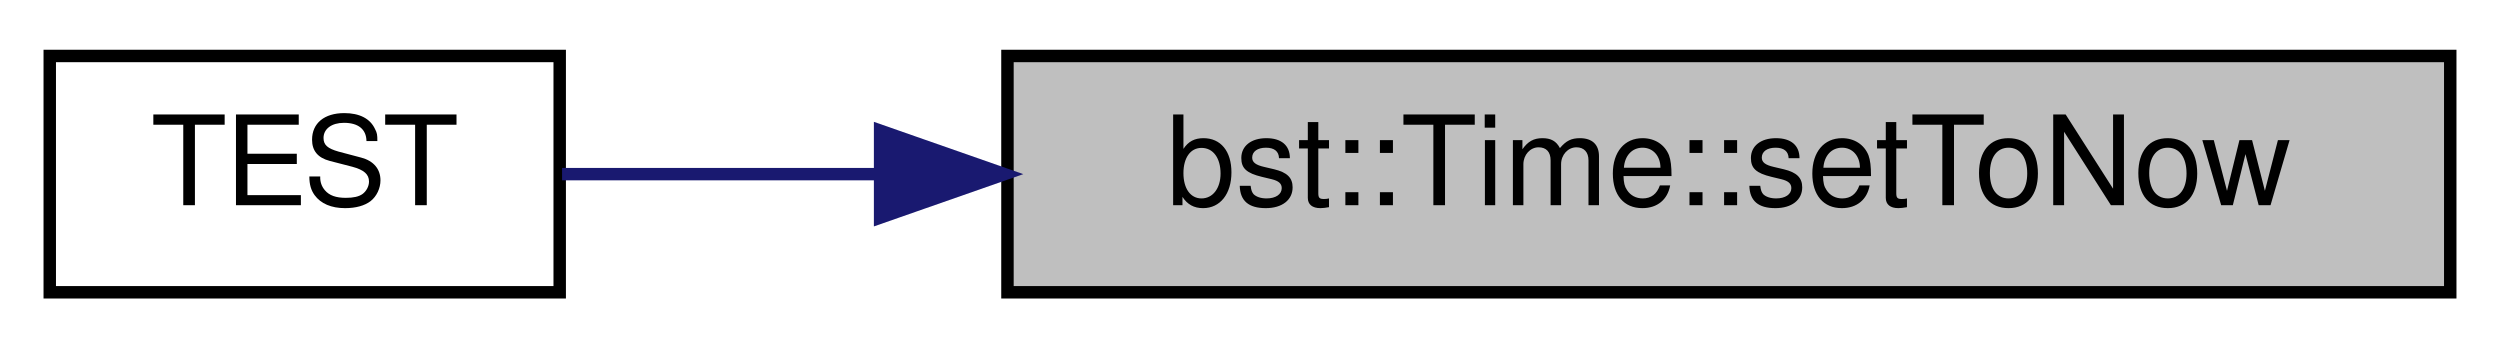
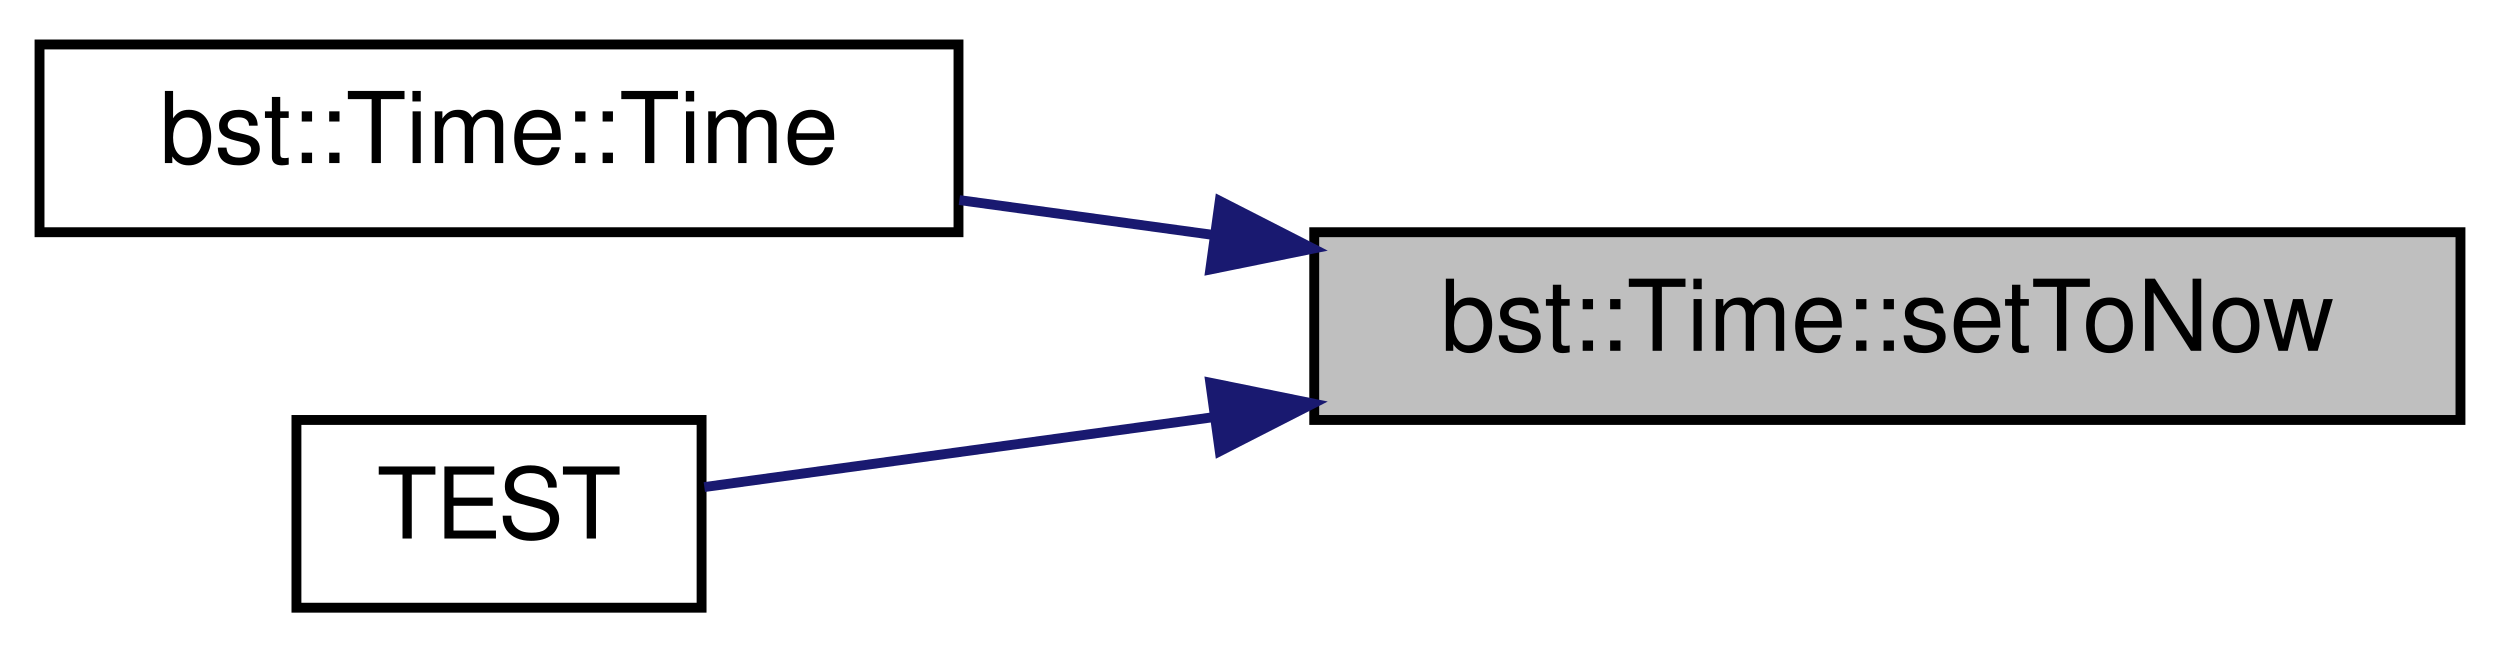
- <svg xmlns="http://www.w3.org/2000/svg" xmlns:xlink="http://www.w3.org/1999/xlink" width="201pt" height="28pt" viewBox="0.00 0.00 201.00 28.00">
-   <g id="graph0" class="graph" transform="scale(1 1) rotate(0) translate(4 24)">
+ <svg xmlns="http://www.w3.org/2000/svg" xmlns:xlink="http://www.w3.org/1999/xlink" width="253pt" height="66pt" viewBox="0.00 0.00 253.00 66.00">
+   <g id="graph0" class="graph" transform="scale(1 1) rotate(0) translate(4 62)">
    <g id="node1" class="node">
      <g id="a_node1">
        <a xlink:title="Set the time to the current time.">
-           <polygon fill="#bfbfbf" stroke="black" points="77,-0.5 77,-19.5 193,-19.5 193,-0.5 77,-0.5" />
-           <text text-anchor="middle" x="135" y="-7.5" font-family="Helvetica,sans-Serif" font-size="10.00">bst::Time::setToNow</text>
+           <polygon fill="#bfbfbf" stroke="black" points="129,-19.5 129,-38.5 245,-38.5 245,-19.5 129,-19.5" />
+           <text text-anchor="middle" x="187" y="-26.5" font-family="Helvetica,sans-Serif" font-size="10.00">bst::Time::setToNow</text>
        </a>
      </g>
    </g>
    <g id="node2" class="node">
      <g id="a_node2">
-         <a xlink:href="time__class__test_8cpp.html#acbb5e0da7add56ddef1f30ef592c3d5f" target="_top" xlink:title=" ">
-           <polygon fill="none" stroke="black" points="0,-0.5 0,-19.5 41,-19.5 41,-0.5 0,-0.5" />
-           <text text-anchor="middle" x="20.5" y="-7.5" font-family="Helvetica,sans-Serif" font-size="10.00">TEST</text>
+         <a xlink:href="classbst_1_1Time.html#a19d5ea6564c350bfc9e9cd1a4df35c79" target="_top" xlink:title="Construct a new Time object. Defaults to the epoch.">
+           <polygon fill="none" stroke="black" points="0,-38.5 0,-57.5 93,-57.5 93,-38.5 0,-38.5" />
+           <text text-anchor="middle" x="46.5" y="-45.5" font-family="Helvetica,sans-Serif" font-size="10.00">bst::Time::Time</text>
        </a>
      </g>
    </g>
    <g id="edge1" class="edge">
-       <path fill="none" stroke="midnightblue" d="M66.62,-10C57.37,-10 48.55,-10 41.19,-10" />
-       <polygon fill="midnightblue" stroke="midnightblue" points="66.76,-13.5 76.76,-10 66.76,-6.5 66.76,-13.5" />
+       <path fill="none" stroke="midnightblue" d="M118.72,-38.23C110.04,-39.42 101.31,-40.62 93.09,-41.75" />
+       <polygon fill="midnightblue" stroke="midnightblue" points="119.44,-41.66 128.87,-36.84 118.48,-34.73 119.44,-41.66" />
+     </g>
+     <g id="node3" class="node">
+       <g id="a_node3">
+         <a xlink:href="time__class__test_8cpp.html#acbb5e0da7add56ddef1f30ef592c3d5f" target="_top" xlink:title=" ">
+           <polygon fill="none" stroke="black" points="26,-0.5 26,-19.5 67,-19.5 67,-0.5 26,-0.5" />
+           <text text-anchor="middle" x="46.5" y="-7.5" font-family="Helvetica,sans-Serif" font-size="10.00">TEST</text>
+         </a>
+       </g>
+     </g>
+     <g id="edge2" class="edge">
+       <path fill="none" stroke="midnightblue" d="M118.77,-19.78C99.95,-17.2 80.93,-14.59 67.28,-12.71" />
+       <polygon fill="midnightblue" stroke="midnightblue" points="118.48,-23.27 128.87,-21.16 119.44,-16.34 118.48,-23.27" />
    </g>
  </g>
</svg>
